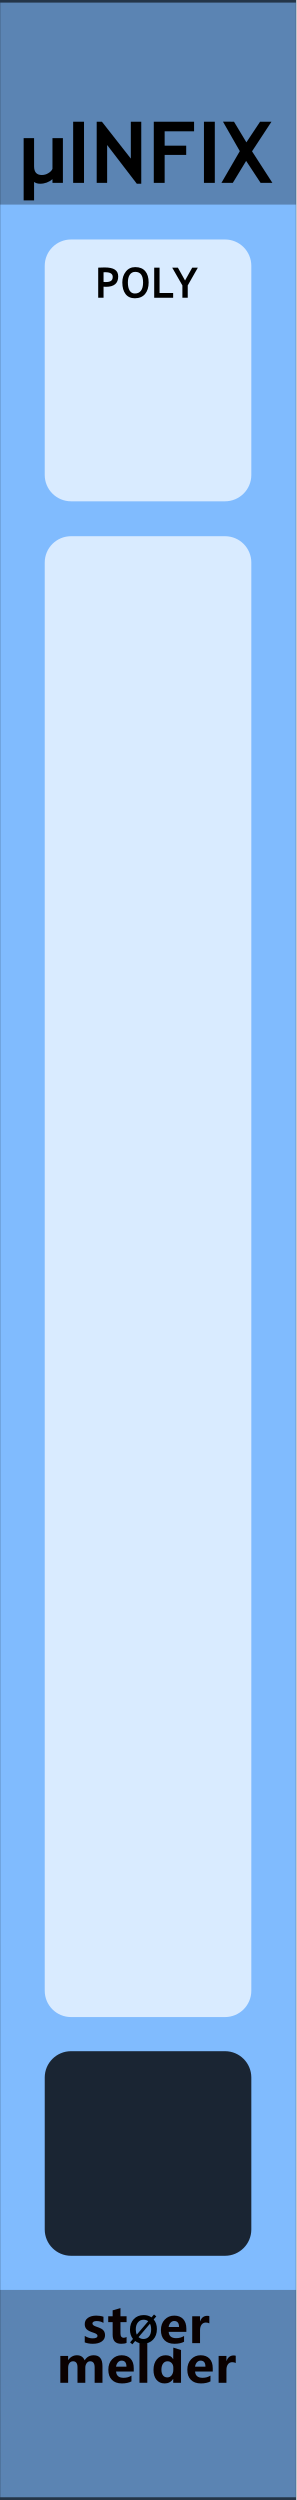
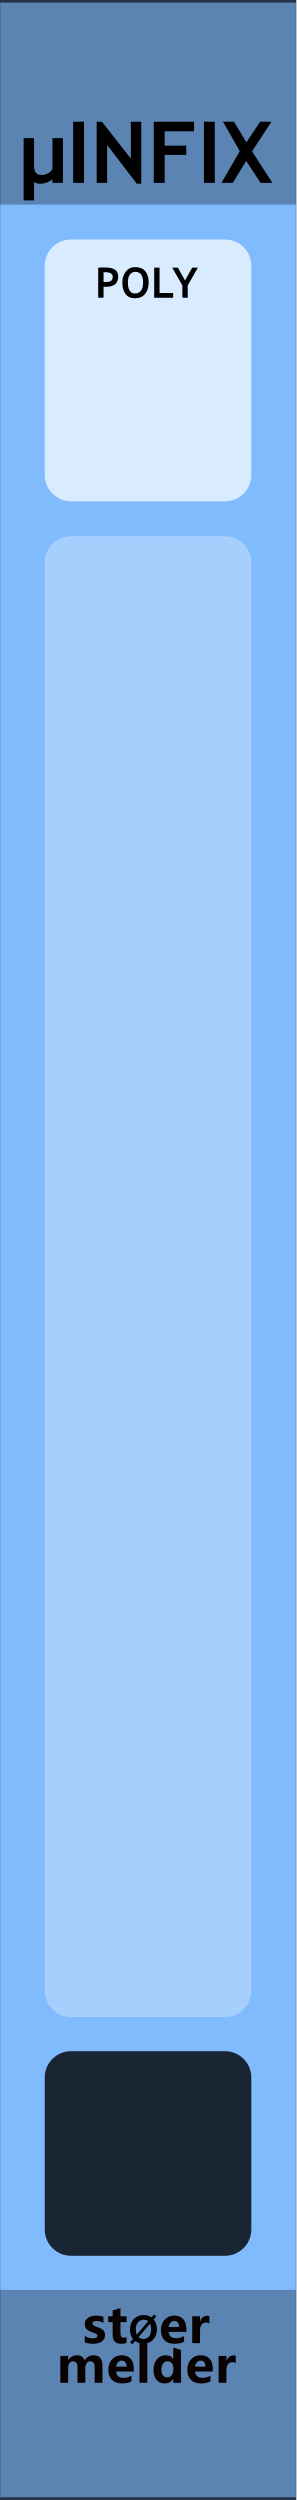
<svg xmlns="http://www.w3.org/2000/svg" width="100%" height="100%" viewBox="0 0 45 380" version="1.1" xml:space="preserve" style="fill-rule:evenodd;clip-rule:evenodd;stroke-linecap:round;stroke-linejoin:round;stroke-miterlimit:1.5;">
  <g id="panel" transform="matrix(0.834722,0,0,1.04324,-803.837,250.623)">
    <g transform="matrix(0.898503,0,0,0.958552,963,-240.242)">
      <rect x="0" y="0" width="60" height="380" style="fill:rgb(128,187,254);" />
    </g>
    <g transform="matrix(0.318803,0,0,1.76292,972.575,-852.772)">
      <rect x="-30.034" y="347.456" width="169.102" height="16.91" style="fill:rgb(4,4,4);fill-opacity:0.3;" />
    </g>
    <g transform="matrix(0.318803,0,0,1.81961,972.575,-538.829)">
      <rect x="-30.034" y="347.456" width="169.102" height="16.91" style="fill:rgb(4,4,4);fill-opacity:0.3;" />
    </g>
    <g transform="matrix(2.40704,0,0,25.5659,873.006,-292.473)">
      <rect x="37.388" y="2.043" width="22.397" height="14.247" style="fill:none;stroke:black;stroke-opacity:0.6;stroke-width:0.03px;" />
    </g>
    <g transform="matrix(1.198,0,0,0.958552,967.829,-213.59)">
      <g transform="matrix(13,0,0,13,-1.00928,0)">
        <path d="M0.166,0.205L0.044,0.205L0.044,-0.523L0.166,-0.523L0.166,-0.193C0.166,-0.126 0.196,-0.092 0.256,-0.092C0.284,-0.092 0.31,-0.099 0.333,-0.114C0.357,-0.128 0.373,-0.145 0.381,-0.164L0.381,-0.523L0.503,-0.523L0.503,0L0.381,0L0.381,-0.043C0.339,-0.008 0.291,0.01 0.236,0.01C0.208,0.01 0.185,0.003 0.166,-0.011L0.166,0.205Z" style="fill-rule:nonzero;" />
      </g>
      <g transform="matrix(13,0,0,13,6.1001,0)">
        <rect x="0.076" y="-0.715" width="0.127" height="0.715" style="fill-rule:nonzero;" />
      </g>
      <g transform="matrix(13,0,0,13,9.71826,0)">
        <path d="M0.542,0.01L0.195,-0.443L0.195,0L0.073,0L0.073,-0.715L0.134,-0.715L0.472,-0.284L0.472,-0.715L0.594,-0.715L0.594,0.01L0.542,0.01Z" style="fill-rule:nonzero;" />
      </g>
      <g transform="matrix(13,0,0,13,18.3955,0)">
        <path d="M0.2,-0.603L0.2,-0.435L0.452,-0.435L0.452,-0.327L0.2,-0.327L0.2,0L0.073,0L0.073,-0.715L0.544,-0.715L0.544,-0.603L0.2,-0.603Z" style="fill-rule:nonzero;" />
      </g>
      <g transform="matrix(13,0,0,13,25.981,0)">
        <rect x="0.076" y="-0.715" width="0.127" height="0.715" style="fill-rule:nonzero;" />
      </g>
      <g transform="matrix(13,0,0,13,29.5991,0)">
        <path d="M0.46,0L0.291,-0.257L0.135,0L0.002,0L0.217,-0.371L0.02,-0.716L0.149,-0.715L0.294,-0.474L0.454,-0.715L0.587,-0.715L0.36,-0.369L0.598,0L0.46,0Z" style="fill-rule:nonzero;" />
      </g>
    </g>
    <g transform="matrix(0.840359,0,0,0.840359,157.921,16.2108)">
      <g transform="matrix(1.198,0,0,0.958552,893.633,-224.914)">
        <g transform="matrix(9,0,0,9,64.0056,347.267)">
          <path d="M0.919,0L0.762,0L0.762,-0.308C0.762,-0.391 0.732,-0.432 0.671,-0.432C0.643,-0.432 0.62,-0.42 0.602,-0.395C0.583,-0.369 0.574,-0.339 0.574,-0.303L0.574,0L0.417,0L0.417,-0.312C0.417,-0.392 0.387,-0.432 0.327,-0.432C0.298,-0.432 0.274,-0.42 0.256,-0.396C0.238,-0.372 0.229,-0.341 0.229,-0.301L0.229,0L0.072,0L0.072,-0.54L0.229,-0.54L0.229,-0.456L0.231,-0.456C0.25,-0.486 0.275,-0.51 0.307,-0.528C0.338,-0.545 0.371,-0.553 0.405,-0.553C0.481,-0.553 0.533,-0.519 0.561,-0.451C0.603,-0.519 0.663,-0.553 0.743,-0.553C0.86,-0.553 0.919,-0.481 0.919,-0.335L0.919,0Z" style="fill:rgb(10,1,1);fill-rule:nonzero;" />
        </g>
        <g transform="matrix(9,0,0,9,72.978,347.267)">
          <path d="M0.551,-0.226L0.196,-0.226C0.201,-0.142 0.252,-0.1 0.347,-0.1C0.407,-0.1 0.459,-0.115 0.505,-0.144L0.505,-0.028C0.456,-0.001 0.391,0.013 0.312,0.013C0.226,0.013 0.159,-0.011 0.111,-0.06C0.063,-0.108 0.04,-0.176 0.04,-0.262C0.04,-0.348 0.065,-0.419 0.116,-0.472C0.167,-0.526 0.23,-0.553 0.307,-0.553C0.384,-0.553 0.443,-0.53 0.487,-0.484C0.53,-0.437 0.551,-0.374 0.551,-0.292L0.551,-0.226ZM0.404,-0.324C0.404,-0.405 0.372,-0.445 0.306,-0.445C0.279,-0.445 0.255,-0.434 0.234,-0.412C0.214,-0.39 0.201,-0.361 0.195,-0.324L0.404,-0.324Z" style="fill:rgb(10,1,1);fill-rule:nonzero;" />
        </g>
        <g transform="matrix(9,0,0,9,78.3513,347.267)">
          <rect x="0.069" y="-0.799" width="0.157" height="0.799" style="fill:rgb(10,1,1);fill-rule:nonzero;" />
        </g>
        <g transform="matrix(9,0,0,9,81.1494,347.267)">
          <path d="M0.593,0L0.436,0L0.436,-0.076L0.433,-0.076C0.395,-0.017 0.339,0.013 0.264,0.013C0.195,0.013 0.141,-0.011 0.1,-0.06C0.06,-0.108 0.04,-0.174 0.04,-0.258C0.04,-0.346 0.062,-0.418 0.108,-0.472C0.153,-0.526 0.212,-0.553 0.286,-0.553C0.356,-0.553 0.405,-0.528 0.433,-0.477L0.436,-0.477L0.438,-0.707L0.593,-0.658L0.593,0ZM0.438,-0.306C0.438,-0.342 0.427,-0.372 0.405,-0.396C0.383,-0.42 0.356,-0.432 0.323,-0.432C0.284,-0.432 0.254,-0.417 0.232,-0.386C0.21,-0.356 0.199,-0.315 0.199,-0.263C0.199,-0.213 0.21,-0.175 0.231,-0.148C0.252,-0.121 0.281,-0.108 0.318,-0.108C0.353,-0.108 0.382,-0.122 0.404,-0.15C0.427,-0.179 0.438,-0.215 0.438,-0.261L0.438,-0.306Z" style="fill:rgb(10,1,1);fill-rule:nonzero;" />
        </g>
        <g transform="matrix(9,0,0,9,87.2654,347.267)">
          <path d="M0.551,-0.226L0.196,-0.226C0.201,-0.142 0.252,-0.1 0.347,-0.1C0.407,-0.1 0.459,-0.115 0.505,-0.144L0.505,-0.028C0.456,-0.001 0.391,0.013 0.312,0.013C0.226,0.013 0.159,-0.011 0.111,-0.06C0.063,-0.108 0.04,-0.176 0.04,-0.262C0.04,-0.348 0.065,-0.419 0.116,-0.472C0.167,-0.526 0.23,-0.553 0.307,-0.553C0.384,-0.553 0.443,-0.53 0.487,-0.484C0.53,-0.437 0.551,-0.374 0.551,-0.292L0.551,-0.226ZM0.404,-0.324C0.404,-0.405 0.372,-0.445 0.306,-0.445C0.279,-0.445 0.255,-0.434 0.234,-0.412C0.214,-0.39 0.201,-0.361 0.195,-0.324L0.404,-0.324Z" style="fill:rgb(10,1,1);fill-rule:nonzero;" />
        </g>
        <g transform="matrix(9,0,0,9,92.6386,347.267)">
          <path d="M0.416,-0.397C0.397,-0.408 0.374,-0.414 0.346,-0.414C0.31,-0.414 0.282,-0.4 0.261,-0.373C0.24,-0.345 0.229,-0.308 0.229,-0.26L0.229,0L0.072,0L0.072,-0.54L0.229,-0.54L0.229,-0.438L0.231,-0.438C0.257,-0.512 0.305,-0.549 0.374,-0.549C0.392,-0.549 0.406,-0.547 0.416,-0.543L0.416,-0.397Z" style="fill:rgb(10,1,1);fill-rule:nonzero;" />
        </g>
      </g>
      <g transform="matrix(1.198,0,0,0.958552,893.495,-231.786)">
        <g transform="matrix(9,0,0,9,68.6657,347.267)">
          <path d="M0.058,-0.145C0.112,-0.112 0.165,-0.096 0.216,-0.096C0.281,-0.096 0.314,-0.113 0.314,-0.148C0.314,-0.173 0.287,-0.193 0.233,-0.21C0.166,-0.231 0.12,-0.254 0.095,-0.28C0.07,-0.305 0.058,-0.34 0.058,-0.383C0.058,-0.436 0.079,-0.478 0.122,-0.508C0.165,-0.538 0.221,-0.553 0.291,-0.553C0.34,-0.553 0.388,-0.546 0.434,-0.531L0.434,-0.407C0.392,-0.432 0.346,-0.444 0.295,-0.444C0.27,-0.444 0.25,-0.44 0.235,-0.431C0.22,-0.422 0.212,-0.41 0.212,-0.396C0.212,-0.371 0.235,-0.351 0.28,-0.335C0.329,-0.319 0.366,-0.304 0.39,-0.291C0.415,-0.278 0.434,-0.26 0.447,-0.238C0.459,-0.216 0.466,-0.191 0.466,-0.163C0.466,-0.107 0.444,-0.064 0.399,-0.033C0.354,-0.002 0.295,0.013 0.22,0.013C0.162,0.013 0.107,0.004 0.058,-0.015L0.058,-0.145Z" style="fill:rgb(10,1,1);fill-rule:nonzero;" />
        </g>
        <g transform="matrix(9,0,0,9,73.2436,347.267)">
          <path d="M0.39,-0.006C0.366,0.007 0.33,0.013 0.282,0.013C0.167,0.013 0.11,-0.047 0.11,-0.167L0.11,-0.422L0.021,-0.422L0.021,-0.54L0.11,-0.54L0.11,-0.659L0.267,-0.704L0.267,-0.54L0.39,-0.54L0.39,-0.422L0.267,-0.422L0.267,-0.195C0.267,-0.137 0.289,-0.108 0.335,-0.108C0.353,-0.108 0.371,-0.114 0.39,-0.124L0.39,-0.006Z" style="fill:rgb(10,1,1);fill-rule:nonzero;" />
        </g>
        <g transform="matrix(6.6,0,0,6.6,77.1051,347.267)">
          <path d="M0.106,0.032L0.043,-0.021L0.122,-0.115C0.067,-0.183 0.04,-0.268 0.04,-0.368C0.04,-0.487 0.075,-0.584 0.144,-0.658C0.213,-0.732 0.305,-0.769 0.418,-0.769C0.5,-0.769 0.571,-0.748 0.63,-0.706L0.698,-0.785L0.761,-0.733L0.689,-0.65C0.748,-0.581 0.778,-0.493 0.778,-0.384C0.778,-0.266 0.743,-0.17 0.674,-0.097C0.605,-0.023 0.516,0.013 0.406,0.013C0.32,0.013 0.246,-0.011 0.182,-0.059L0.106,0.032ZM0.54,-0.6C0.506,-0.628 0.463,-0.642 0.413,-0.642C0.349,-0.642 0.297,-0.617 0.258,-0.569C0.218,-0.52 0.199,-0.455 0.199,-0.375C0.199,-0.319 0.208,-0.273 0.227,-0.234L0.54,-0.6ZM0.275,-0.165C0.311,-0.131 0.356,-0.114 0.409,-0.114C0.473,-0.114 0.524,-0.137 0.563,-0.184C0.601,-0.231 0.62,-0.294 0.62,-0.374C0.62,-0.435 0.61,-0.488 0.588,-0.533L0.275,-0.165Z" style="fill-rule:nonzero;" />
        </g>
        <g transform="matrix(9,0,0,9,82.6053,347.267)">
          <path d="M0.551,-0.226L0.196,-0.226C0.201,-0.142 0.252,-0.1 0.347,-0.1C0.407,-0.1 0.459,-0.115 0.505,-0.144L0.505,-0.028C0.456,-0.001 0.391,0.013 0.312,0.013C0.226,0.013 0.159,-0.011 0.111,-0.06C0.063,-0.108 0.04,-0.176 0.04,-0.262C0.04,-0.348 0.065,-0.419 0.116,-0.472C0.167,-0.526 0.23,-0.553 0.307,-0.553C0.384,-0.553 0.443,-0.53 0.487,-0.484C0.53,-0.437 0.551,-0.374 0.551,-0.292L0.551,-0.226ZM0.404,-0.324C0.404,-0.405 0.372,-0.445 0.306,-0.445C0.279,-0.445 0.255,-0.434 0.234,-0.412C0.214,-0.39 0.201,-0.361 0.195,-0.324L0.404,-0.324Z" style="fill:rgb(10,1,1);fill-rule:nonzero;" />
        </g>
        <g transform="matrix(9,0,0,9,87.9786,347.267)">
          <path d="M0.416,-0.397C0.397,-0.408 0.374,-0.414 0.346,-0.414C0.31,-0.414 0.282,-0.4 0.261,-0.373C0.24,-0.345 0.229,-0.308 0.229,-0.26L0.229,0L0.072,0L0.072,-0.54L0.229,-0.54L0.229,-0.438L0.231,-0.438C0.257,-0.512 0.305,-0.549 0.374,-0.549C0.392,-0.549 0.406,-0.547 0.416,-0.543L0.416,-0.397Z" style="fill:rgb(10,1,1);fill-rule:nonzero;" />
        </g>
      </g>
    </g>
    <g transform="matrix(0.552947,0,0,1.42457,968.322,-286.436)">
      <path d="M73.138,59.615C73.138,58.13 69.254,56.924 64.471,56.924L13.773,56.924C8.99,56.924 5.107,58.13 5.107,59.615L5.107,81.013C5.107,82.498 8.99,83.704 13.773,83.704L64.471,83.704C69.254,83.704 73.138,82.498 73.138,81.013L73.138,59.615Z" style="fill:white;fill-opacity:0.7;" />
    </g>
    <g transform="matrix(1.198,0,0,0.958552,939.795,-246.593)">
      <g transform="matrix(6.4,0,0,6.4,33.8286,51.8924)">
        <path d="M0.2,-0.263L0.2,0L0.073,0L0.073,-0.715C0.158,-0.718 0.207,-0.72 0.222,-0.72C0.335,-0.72 0.417,-0.703 0.469,-0.668C0.522,-0.634 0.548,-0.579 0.548,-0.506C0.548,-0.342 0.451,-0.26 0.258,-0.26C0.243,-0.26 0.224,-0.261 0.2,-0.263ZM0.2,-0.605L0.2,-0.376C0.222,-0.374 0.239,-0.373 0.251,-0.373C0.309,-0.373 0.351,-0.382 0.378,-0.402C0.405,-0.421 0.418,-0.452 0.418,-0.496C0.418,-0.57 0.358,-0.607 0.239,-0.607C0.225,-0.607 0.213,-0.607 0.2,-0.605Z" style="fill-rule:nonzero;" />
      </g>
      <g transform="matrix(6.4,0,0,6.4,37.7129,51.8924)">
        <path d="M0.039,-0.364C0.039,-0.466 0.067,-0.552 0.123,-0.622C0.179,-0.693 0.253,-0.728 0.347,-0.728C0.45,-0.728 0.528,-0.696 0.583,-0.632C0.637,-0.569 0.664,-0.479 0.664,-0.364C0.664,-0.249 0.636,-0.157 0.579,-0.089C0.522,-0.022 0.441,0.012 0.337,0.012C0.241,0.012 0.167,-0.021 0.116,-0.088C0.065,-0.155 0.039,-0.247 0.039,-0.364ZM0.171,-0.364C0.171,-0.28 0.185,-0.215 0.213,-0.169C0.242,-0.124 0.283,-0.101 0.337,-0.101C0.4,-0.101 0.449,-0.123 0.482,-0.168C0.516,-0.213 0.532,-0.278 0.532,-0.364C0.532,-0.531 0.47,-0.615 0.347,-0.615C0.29,-0.615 0.247,-0.593 0.216,-0.547C0.186,-0.502 0.171,-0.441 0.171,-0.364Z" style="fill-rule:nonzero;" />
      </g>
      <g transform="matrix(6.4,0,0,6.4,42.3409,51.8924)">
        <path d="M0.073,0L0.073,-0.715L0.2,-0.715L0.2,-0.113L0.523,-0.113L0.523,0L0.073,0Z" style="fill-rule:nonzero;" />
      </g>
      <g transform="matrix(6.4,0,0,6.4,45.5314,51.8924)">
        <path d="M0.371,-0.293L0.371,0L0.244,0L0.244,-0.293L0.002,-0.715L0.137,-0.715L0.307,-0.41L0.477,-0.715L0.611,-0.715L0.371,-0.293Z" style="fill-rule:nonzero;" />
      </g>
    </g>
    <g transform="matrix(0.552947,0,0,8.05684,968.322,-620.738)">
-       <path d="M73.138,57.4C73.138,57.137 69.254,56.924 64.471,56.924L13.773,56.924C8.99,56.924 5.107,57.137 5.107,57.4L5.107,83.228C5.107,83.491 8.99,83.704 13.773,83.704L64.471,83.704C69.254,83.704 73.138,83.491 73.138,83.228L73.138,57.4Z" style="fill:white;fill-opacity:0.7;" />
+       <path d="M73.138,57.4C73.138,57.137 69.254,56.924 64.471,56.924L13.773,56.924C8.99,56.924 5.107,57.137 5.107,57.4L5.107,83.228C5.107,83.491 8.99,83.704 13.773,83.704L64.471,83.704C69.254,83.704 73.138,83.491 73.138,83.228L73.138,57.4Z" style="fill:white;fill-opacity:0.3;" />
    </g>
    <g transform="matrix(0.552947,0,0,1.11317,968.322,-4.7432)">
      <path d="M73.138,60.368C73.138,58.467 69.254,56.924 64.471,56.924L13.773,56.924C8.99,56.924 5.107,58.467 5.107,60.368L5.107,80.26C5.107,82.161 8.99,83.704 13.773,83.704L64.471,83.704C69.254,83.704 73.138,82.161 73.138,80.26L73.138,60.368Z" style="fill-opacity:0.8;" />
    </g>
  </g>
</svg>
